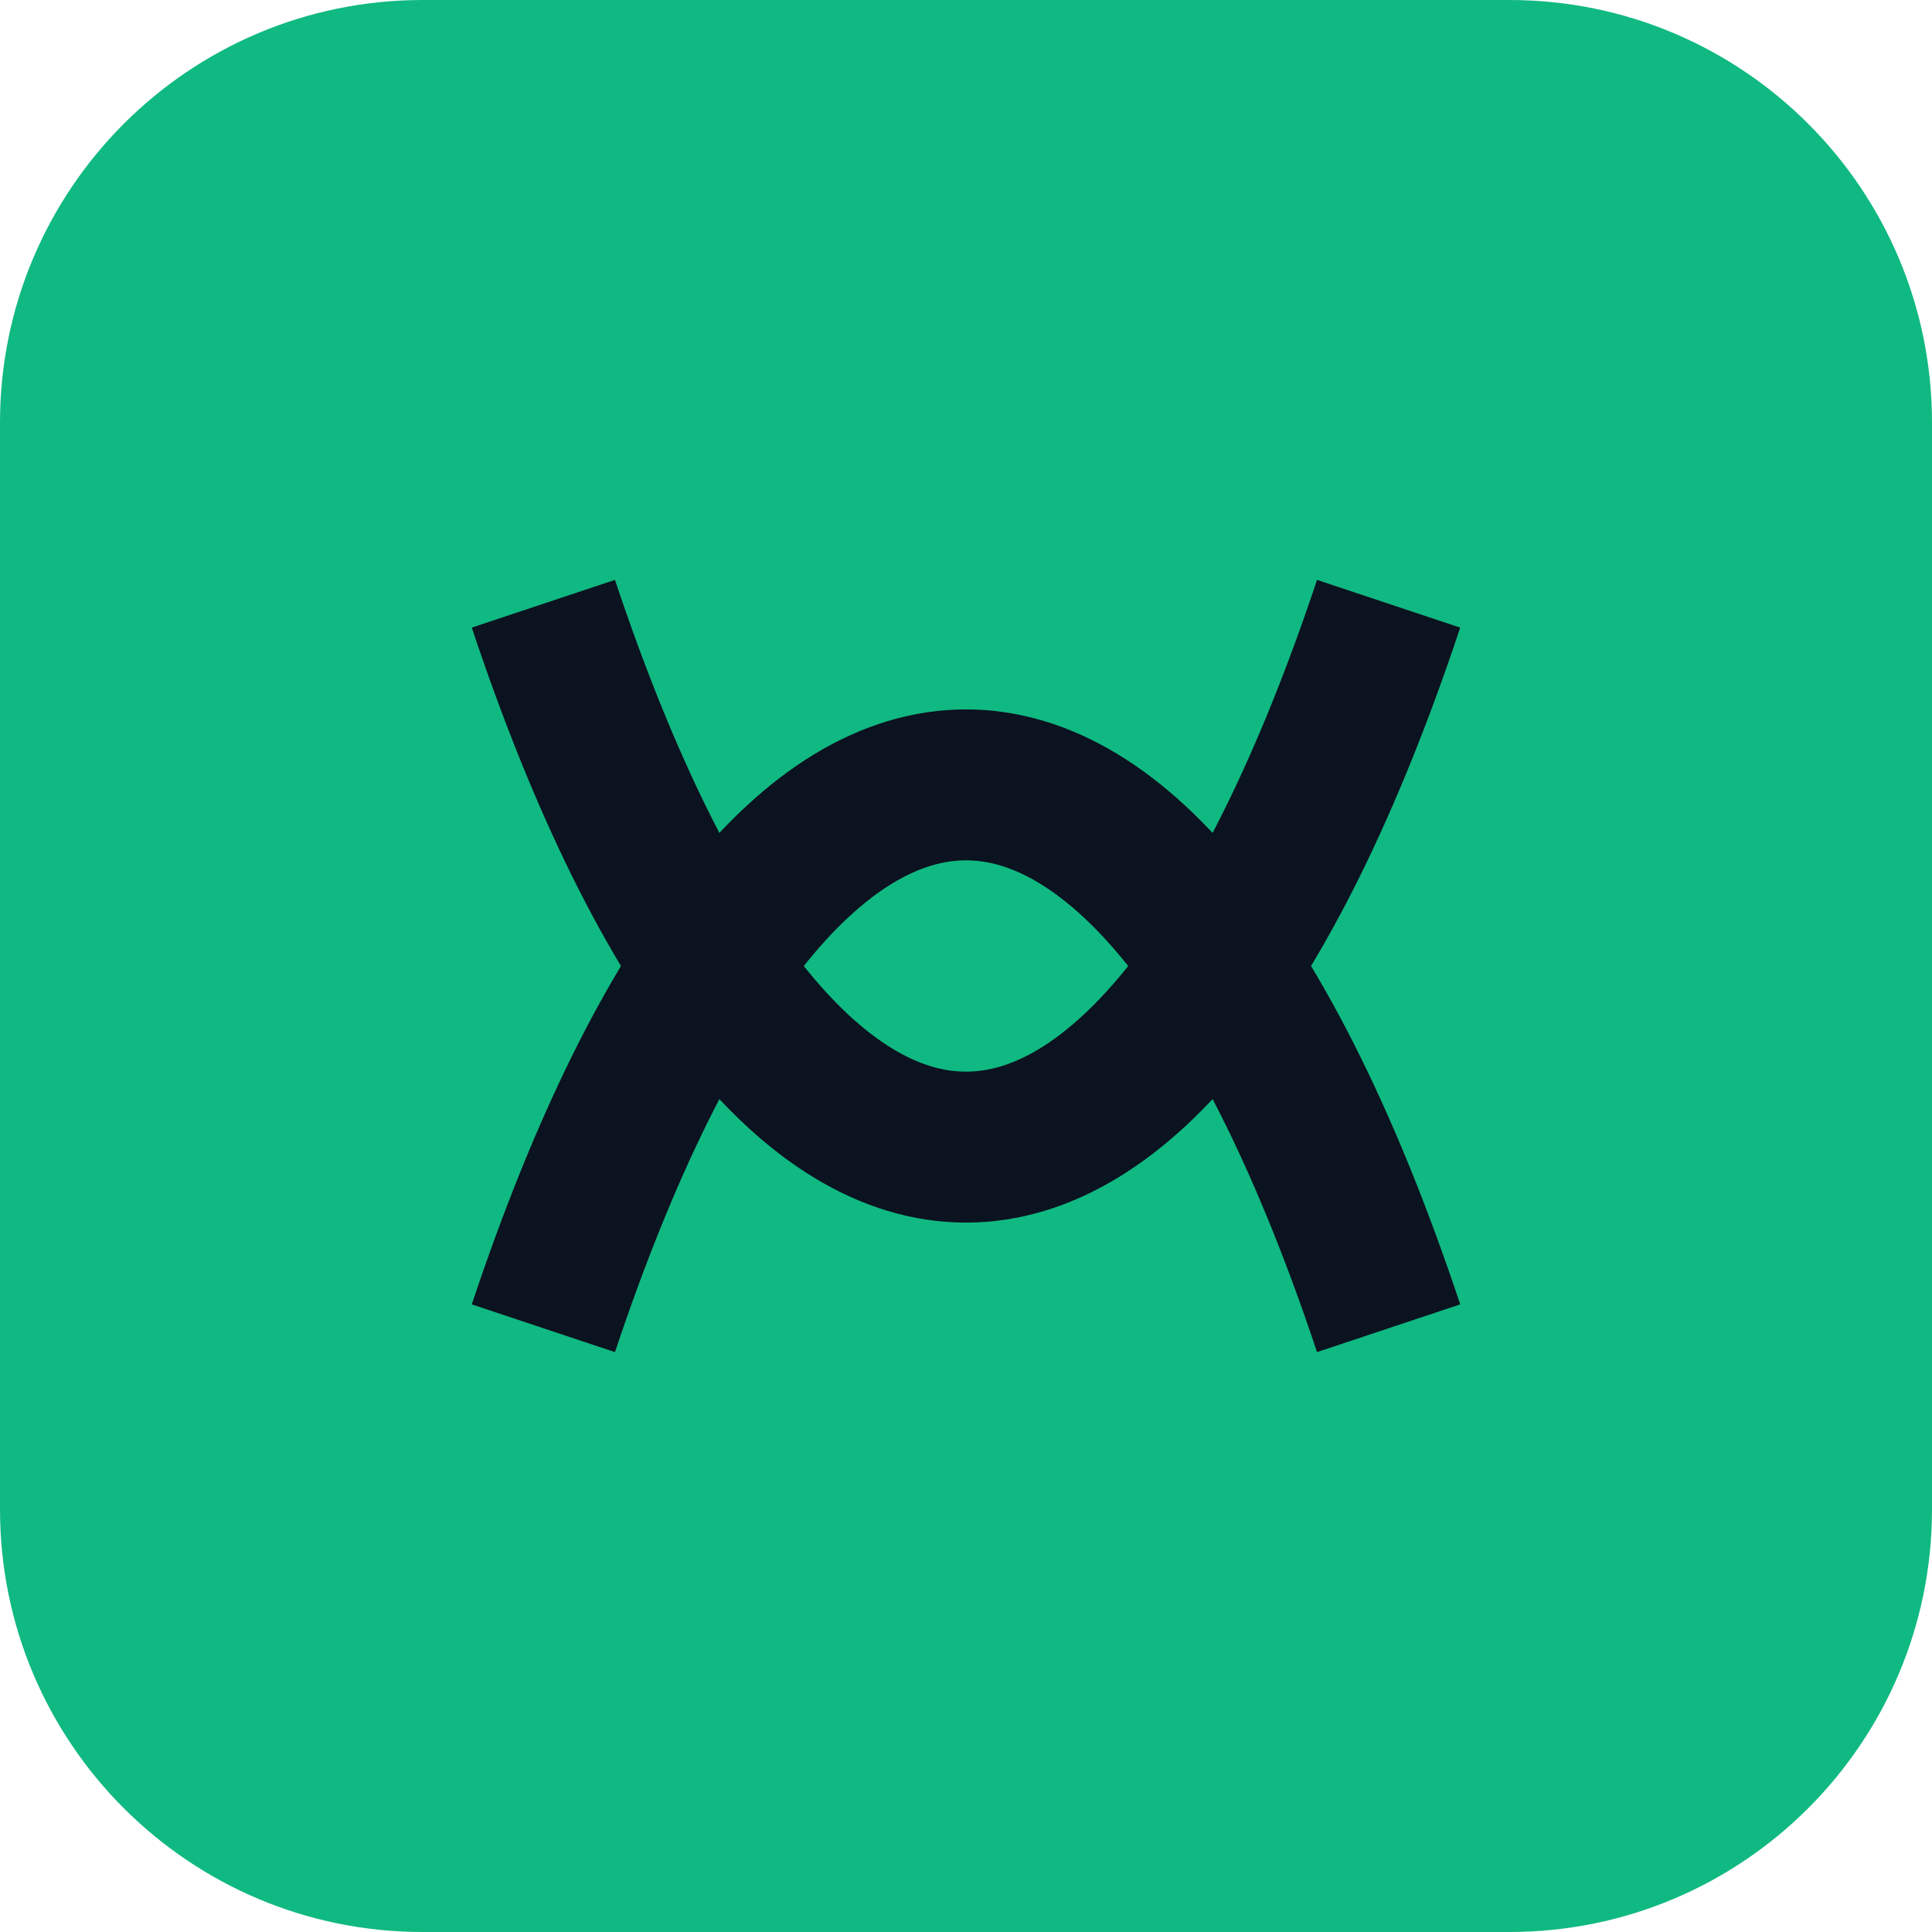
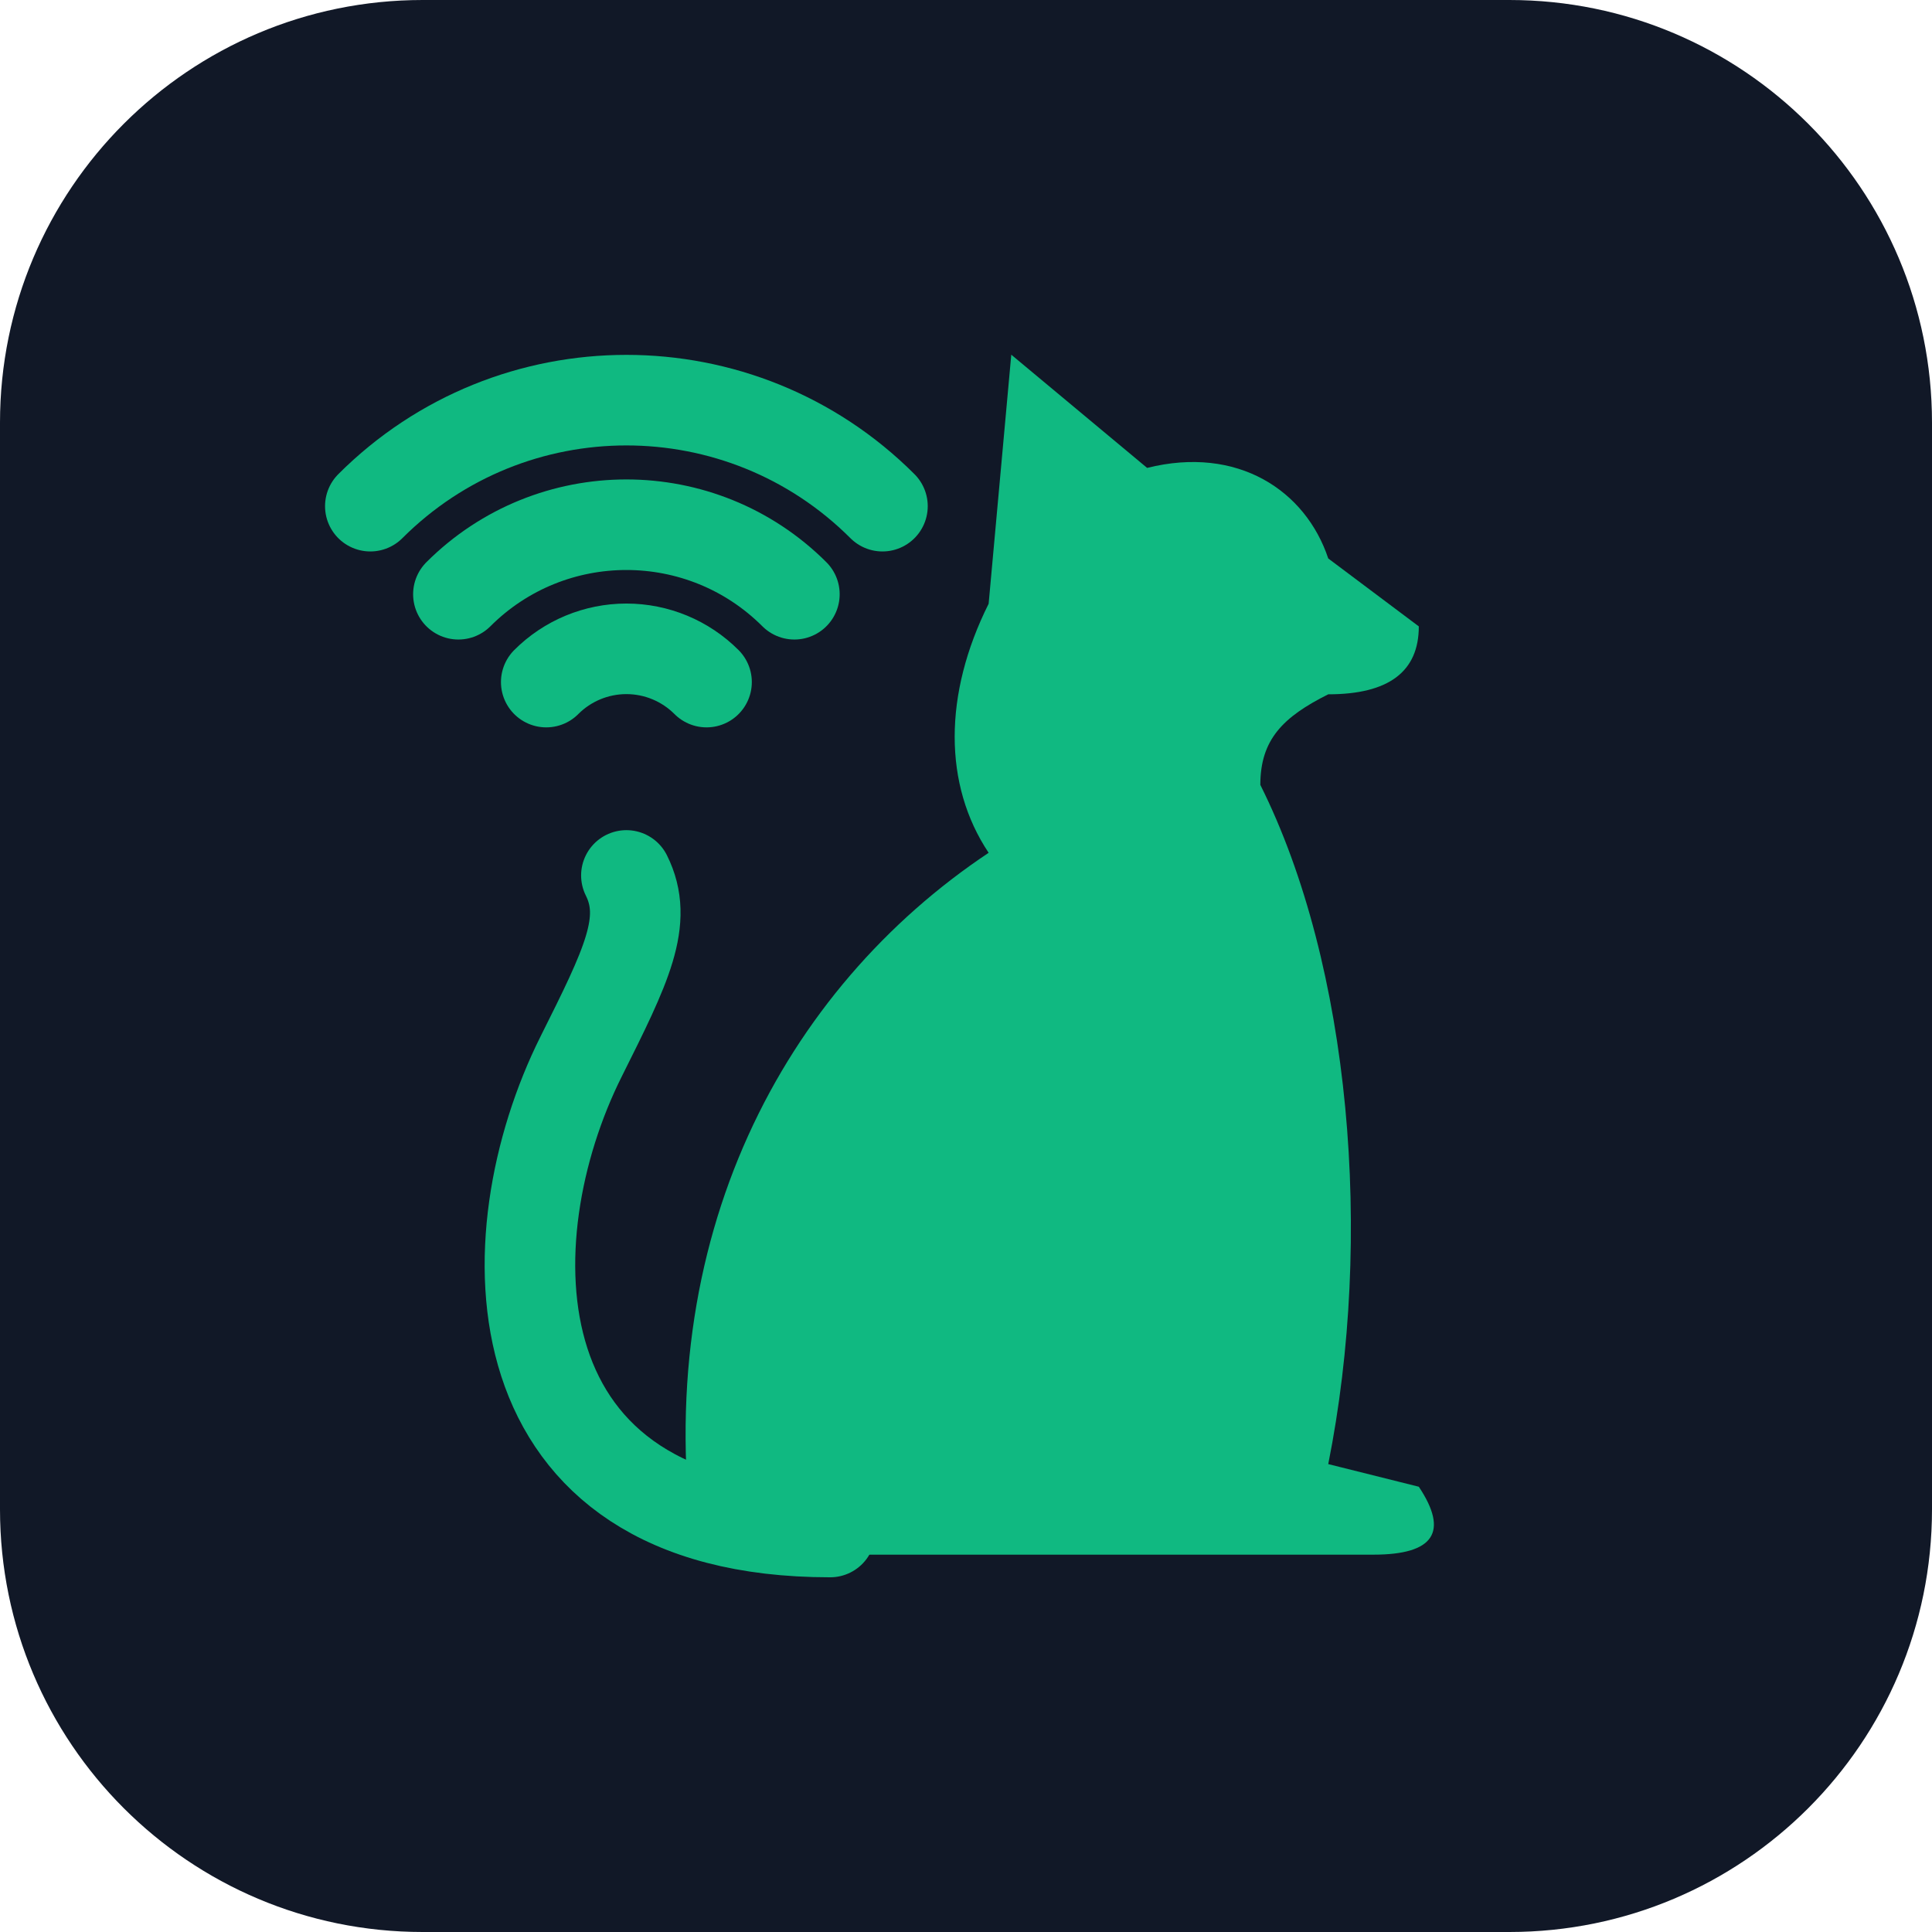
- <svg xmlns="http://www.w3.org/2000/svg" viewBox="0 0 32 32">
-   <rect width="32" height="32" rx="7" fill="#10b981" />
-   <path d="M9 22c4-12 10-12 14 0M9 10c4 12 10 12 14 0" stroke="#0b1220" stroke-width="2.5" fill="none" />
+ <svg xmlns="http://www.w3.org/2000/svg" viewBox="0 0 64 64">
+   <rect width="64" height="64" rx="14" fill="#111827" />
+   <g transform="translate(8 8) scale(.75)">
+     <g fill="none" stroke="#10B981" stroke-width="4" stroke-linecap="round">
+       <path d="M13.46 19.46A5 5 0 0 1 20.54 19.46 M9.58 15.58A10.5 10.5 0 0 1 24.42 15.58 M5.69 11.69A16 16 0 0 1 28.31 11.69" />
+       <path d="M26 57C11 57 11 44 15 36C17 32 18 30 17 28" />
+     </g>
+     <path fill="#10B981" d="M20 58C18 44 24 33 33 27C31 24 31 20 33 16L34 5L40 10C44 9 47 11 48 14L52 17Q52 20 48 20C46 21 45 22 45 24C49 32 50 44 48 54L52 55Q54 58 50 58Z" />
+   </g>
</svg>
